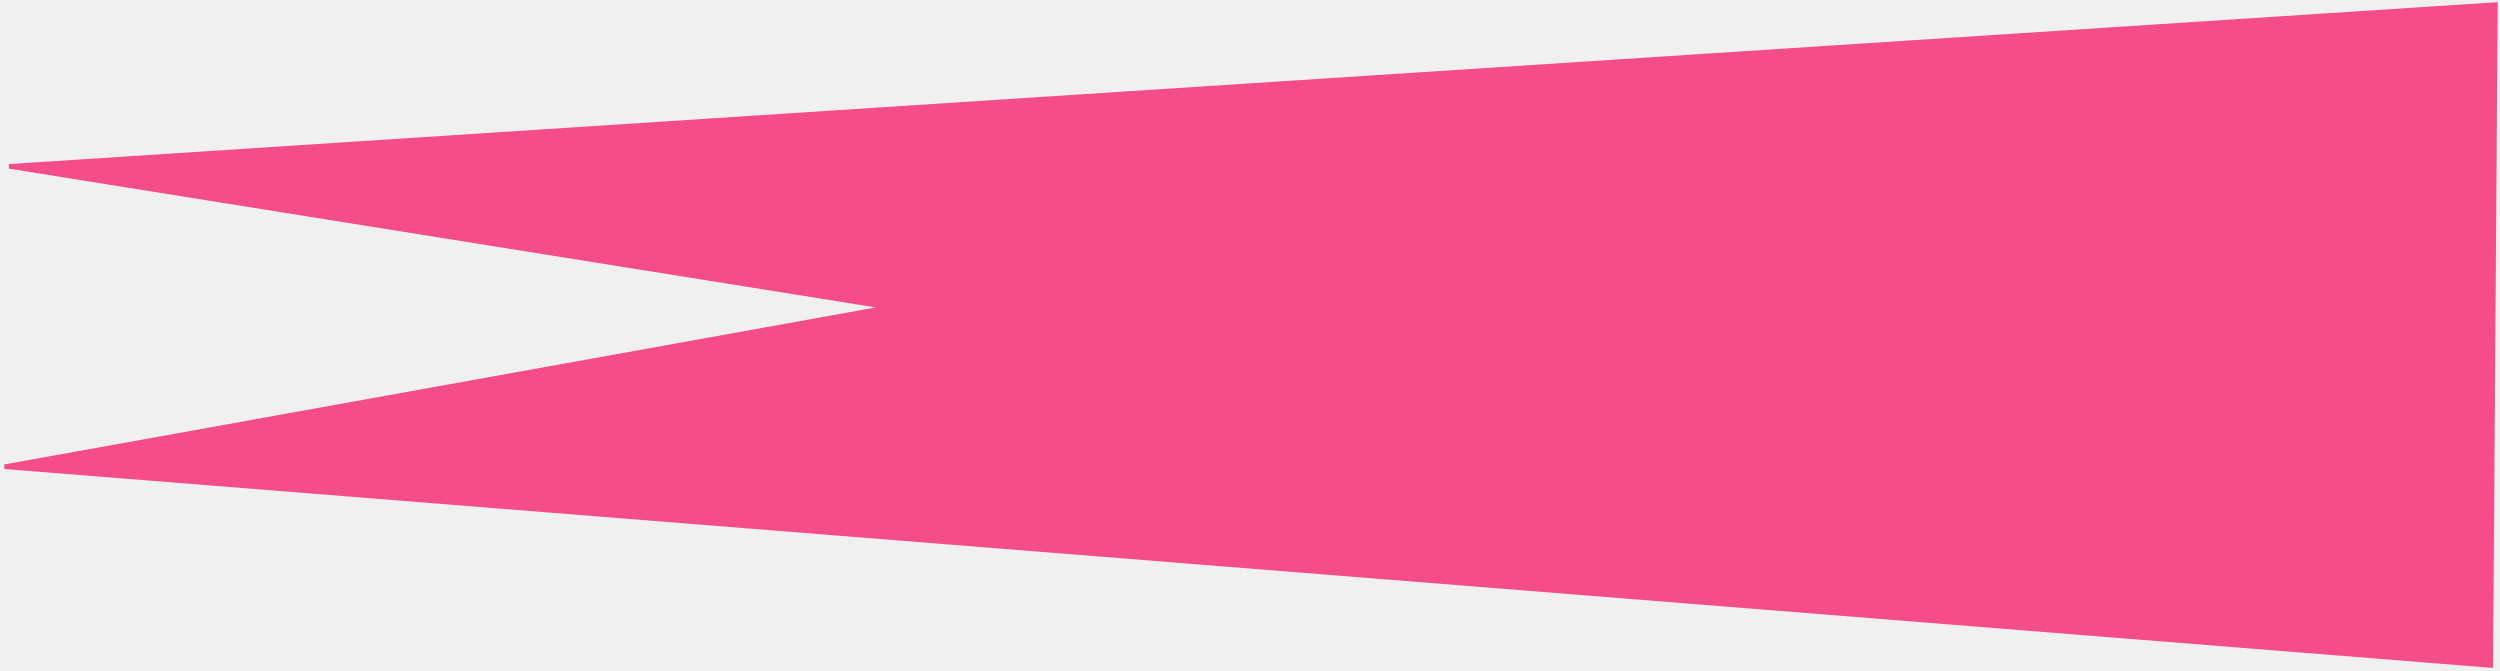
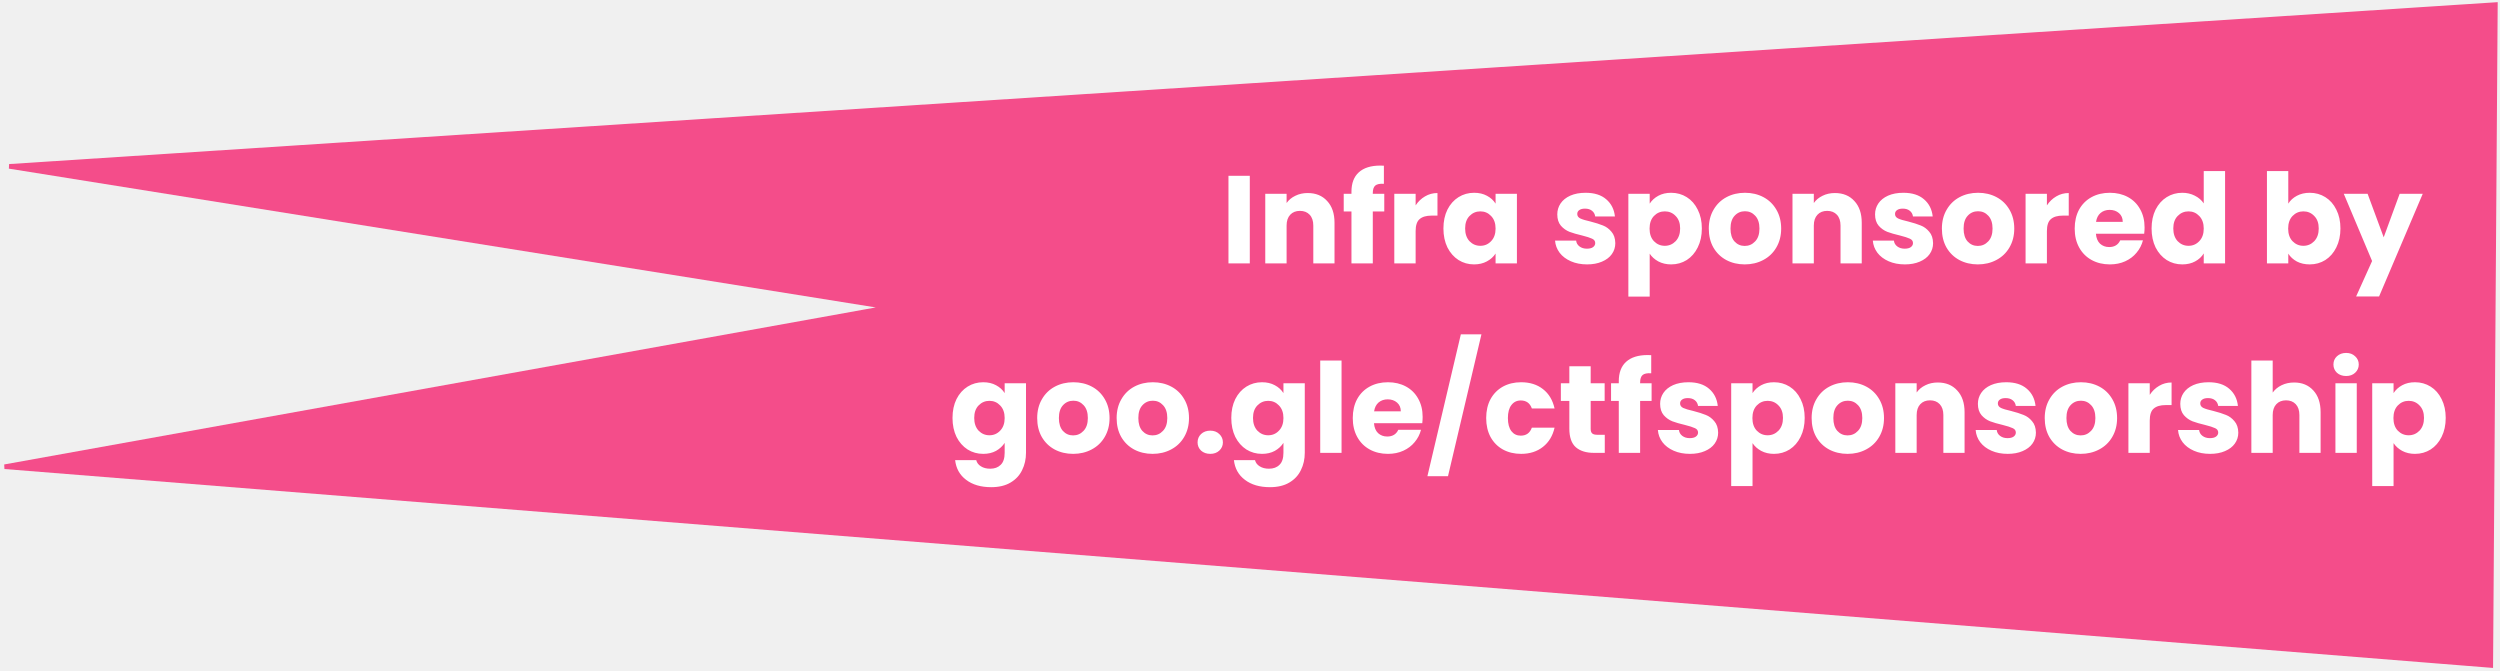
<svg xmlns="http://www.w3.org/2000/svg" width="541" height="145" viewBox="0 0 541 145" fill="none">
  <path d="M539 144L540 1L2 36L192.5 66.5L1 101L539 144Z" fill="#F44D8A" stroke="#F44D8A" />
+   <path d="M270.457 38.046V57H265.84V38.046H270.457ZM282.983 41.772C284.747 41.772 286.151 42.348 287.195 43.5C288.257 44.634 288.788 46.2 288.788 48.198V57H284.198V48.819C284.198 47.811 283.937 47.028 283.415 46.47C282.893 45.912 282.191 45.633 281.309 45.633C280.427 45.633 279.725 45.912 279.203 46.47C278.681 47.028 278.42 47.811 278.42 48.819V57H273.803V41.934H278.42V43.932C278.888 43.266 279.518 42.744 280.31 42.366C281.102 41.97 281.993 41.772 282.983 41.772ZM299.556 45.768H297.072V57H292.455V45.768H290.781V41.934H292.455V41.502C292.455 39.648 292.986 38.244 294.048 37.29C295.11 36.318 296.667 35.832 298.719 35.832C299.061 35.832 299.313 35.841 299.475 35.859V39.774C298.593 39.72 297.972 39.846 297.612 40.152C297.252 40.458 297.072 41.007 297.072 41.799V41.934H299.556V45.768ZM306.343 44.445C306.883 43.617 307.558 42.969 308.368 42.501C309.178 42.015 310.078 41.772 311.068 41.772V46.659H309.799C308.647 46.659 307.783 46.911 307.207 47.415C306.631 47.901 306.343 48.765 306.343 50.007V57H301.726V41.934H306.343V44.445ZM312.357 49.44C312.357 47.892 312.645 46.533 313.221 45.363C313.815 44.193 314.616 43.293 315.624 42.663C316.632 42.033 317.757 41.718 318.999 41.718C320.061 41.718 320.988 41.934 321.78 42.366C322.59 42.798 323.211 43.365 323.643 44.067V41.934H328.26V57H323.643V54.867C323.193 55.569 322.563 56.136 321.753 56.568C320.961 57 320.034 57.216 318.972 57.216C317.748 57.216 316.632 56.901 315.624 56.271C314.616 55.623 313.815 54.714 313.221 53.544C312.645 52.356 312.357 50.988 312.357 49.44ZM323.643 49.467C323.643 48.315 323.319 47.406 322.671 46.74C322.041 46.074 321.267 45.741 320.349 45.741C319.431 45.741 318.648 46.074 318 46.74C317.37 47.388 317.055 48.288 317.055 49.44C317.055 50.592 317.37 51.51 318 52.194C318.648 52.86 319.431 53.193 320.349 53.193C321.267 53.193 322.041 52.86 322.671 52.194C323.319 51.528 323.643 50.619 323.643 49.467ZM343.45 57.216C342.136 57.216 340.966 56.991 339.94 56.541C338.914 56.091 338.104 55.479 337.51 54.705C336.916 53.913 336.583 53.031 336.511 52.059H341.074C341.128 52.581 341.371 53.004 341.803 53.328C342.235 53.652 342.766 53.814 343.396 53.814C343.972 53.814 344.413 53.706 344.719 53.49C345.043 53.256 345.205 52.959 345.205 52.599C345.205 52.167 344.98 51.852 344.53 51.654C344.08 51.438 343.351 51.204 342.343 50.952C341.263 50.7 340.363 50.439 339.643 50.169C338.923 49.881 338.302 49.44 337.78 48.846C337.258 48.234 336.997 47.415 336.997 46.389C336.997 45.525 337.231 44.742 337.699 44.04C338.185 43.32 338.887 42.753 339.805 42.339C340.741 41.925 341.848 41.718 343.126 41.718C345.016 41.718 346.501 42.186 347.581 43.122C348.679 44.058 349.309 45.3 349.471 46.848H345.205C345.133 46.326 344.899 45.912 344.503 45.606C344.125 45.3 343.621 45.147 342.991 45.147C342.451 45.147 342.037 45.255 341.749 45.471C341.461 45.669 341.317 45.948 341.317 46.308C341.317 46.74 341.542 47.064 341.992 47.28C342.46 47.496 343.18 47.712 344.152 47.928C345.268 48.216 346.177 48.504 346.879 48.792C347.581 49.062 348.193 49.512 348.715 50.142C349.255 50.754 349.534 51.582 349.552 52.626C349.552 53.508 349.3 54.3 348.796 55.002C348.31 55.686 347.599 56.226 346.663 56.622C345.745 57.018 344.674 57.216 343.45 57.216ZM356.994 44.067C357.444 43.365 358.065 42.798 358.857 42.366C359.649 41.934 360.576 41.718 361.638 41.718C362.88 41.718 364.005 42.033 365.013 42.663C366.021 43.293 366.813 44.193 367.389 45.363C367.983 46.533 368.28 47.892 368.28 49.44C368.28 50.988 367.983 52.356 367.389 53.544C366.813 54.714 366.021 55.623 365.013 56.271C364.005 56.901 362.88 57.216 361.638 57.216C360.594 57.216 359.667 57 358.857 56.568C358.065 56.136 357.444 55.578 356.994 54.894V64.182H352.377V41.934H356.994V44.067ZM363.582 49.44C363.582 48.288 363.258 47.388 362.61 46.74C361.98 46.074 361.197 45.741 360.261 45.741C359.343 45.741 358.56 46.074 357.912 46.74C357.282 47.406 356.967 48.315 356.967 49.467C356.967 50.619 357.282 51.528 357.912 52.194C358.56 52.86 359.343 53.193 360.261 53.193C361.179 53.193 361.962 52.86 362.61 52.194C363.258 51.51 363.582 50.592 363.582 49.44ZM377.56 57.216C376.084 57.216 374.752 56.901 373.564 56.271C372.394 55.641 371.467 54.741 370.783 53.571C370.117 52.401 369.784 51.033 369.784 49.467C369.784 47.919 370.126 46.56 370.81 45.39C371.494 44.202 372.43 43.293 373.618 42.663C374.806 42.033 376.138 41.718 377.614 41.718C379.09 41.718 380.422 42.033 381.61 42.663C382.798 43.293 383.734 44.202 384.418 45.39C385.102 46.56 385.444 47.919 385.444 49.467C385.444 51.015 385.093 52.383 384.391 53.571C383.707 54.741 382.762 55.641 381.556 56.271C380.368 56.901 379.036 57.216 377.56 57.216ZM377.56 53.22C378.442 53.22 379.189 52.896 379.801 52.248C380.431 51.6 380.746 50.673 380.746 49.467C380.746 48.261 380.44 47.334 379.828 46.686C379.234 46.038 378.496 45.714 377.614 45.714C376.714 45.714 375.967 46.038 375.373 46.686C374.779 47.316 374.482 48.243 374.482 49.467C374.482 50.673 374.77 51.6 375.346 52.248C375.94 52.896 376.678 53.22 377.56 53.22ZM397.074 41.772C398.838 41.772 400.242 42.348 401.286 43.5C402.348 44.634 402.879 46.2 402.879 48.198V57H398.289V48.819C398.289 47.811 398.028 47.028 397.506 46.47C396.984 45.912 396.282 45.633 395.4 45.633C394.518 45.633 393.816 45.912 393.294 46.47C392.772 47.028 392.511 47.811 392.511 48.819V57H387.894V41.934H392.511V43.932C392.979 43.266 393.609 42.744 394.401 42.366C395.193 41.97 396.084 41.772 397.074 41.772ZM412.216 57.216C410.902 57.216 409.732 56.991 408.706 56.541C407.68 56.091 406.87 55.479 406.276 54.705C405.682 53.913 405.349 53.031 405.277 52.059H409.84C409.894 52.581 410.137 53.004 410.569 53.328C411.001 53.652 411.532 53.814 412.162 53.814C412.738 53.814 413.179 53.706 413.485 53.49C413.809 53.256 413.971 52.959 413.971 52.599C413.971 52.167 413.746 51.852 413.296 51.654C412.846 51.438 412.117 51.204 411.109 50.952C410.029 50.7 409.129 50.439 408.409 50.169C407.689 49.881 407.068 49.44 406.546 48.846C406.024 48.234 405.763 47.415 405.763 46.389C405.763 45.525 405.997 44.742 406.465 44.04C406.951 43.32 407.653 42.753 408.571 42.339C409.507 41.925 410.614 41.718 411.892 41.718C413.782 41.718 415.267 42.186 416.347 43.122C417.445 44.058 418.075 45.3 418.237 46.848H413.971C413.899 46.326 413.665 45.912 413.269 45.606C412.891 45.3 412.387 45.147 411.757 45.147C411.217 45.147 410.803 45.255 410.515 45.471C410.227 45.669 410.083 45.948 410.083 46.308C410.083 46.74 410.308 47.064 410.758 47.28C411.226 47.496 411.946 47.712 412.918 47.928C414.034 48.216 414.943 48.504 415.645 48.792C416.347 49.062 416.959 49.512 417.481 50.142C418.021 50.754 418.3 51.582 418.318 52.626C418.318 53.508 418.066 54.3 417.562 55.002C417.076 55.686 416.365 56.226 415.429 56.622C414.511 57.018 413.44 57.216 412.216 57.216ZM428.001 57.216C426.525 57.216 425.193 56.901 424.005 56.271C422.835 55.641 421.908 54.741 421.224 53.571C420.558 52.401 420.225 51.033 420.225 49.467C420.225 47.919 420.567 46.56 421.251 45.39C421.935 44.202 422.871 43.293 424.059 42.663C425.247 42.033 426.579 41.718 428.055 41.718C429.531 41.718 430.863 42.033 432.051 42.663C433.239 43.293 434.175 44.202 434.859 45.39C435.543 46.56 435.885 47.919 435.885 49.467C435.885 51.015 435.534 52.383 434.832 53.571C434.148 54.741 433.203 55.641 431.997 56.271C430.809 56.901 429.477 57.216 428.001 57.216ZM428.001 53.22C428.883 53.22 429.63 52.896 430.242 52.248C430.872 51.6 431.187 50.673 431.187 49.467C431.187 48.261 430.881 47.334 430.269 46.686C429.675 46.038 428.937 45.714 428.055 45.714C427.155 45.714 426.408 46.038 425.814 46.686C425.22 47.316 424.923 48.243 424.923 49.467C424.923 50.673 425.211 51.6 425.787 52.248C426.381 52.896 427.119 53.22 428.001 53.22ZM442.951 44.445C443.491 43.617 444.166 42.969 444.976 42.501C445.786 42.015 446.686 41.772 447.676 41.772V46.659H446.407C445.255 46.659 444.391 46.911 443.815 47.415C443.239 47.901 442.951 48.765 442.951 50.007V57H438.334V41.934H442.951V44.445ZM464.085 49.224C464.085 49.656 464.058 50.106 464.004 50.574H453.555C453.627 51.51 453.924 52.23 454.446 52.734C454.986 53.22 455.643 53.463 456.417 53.463C457.569 53.463 458.37 52.977 458.82 52.005H463.734C463.482 52.995 463.023 53.886 462.357 54.678C461.709 55.47 460.89 56.091 459.9 56.541C458.91 56.991 457.803 57.216 456.579 57.216C455.103 57.216 453.789 56.901 452.637 56.271C451.485 55.641 450.585 54.741 449.937 53.571C449.289 52.401 448.965 51.033 448.965 49.467C448.965 47.901 449.28 46.533 449.91 45.363C450.558 44.193 451.458 43.293 452.61 42.663C453.762 42.033 455.085 41.718 456.579 41.718C458.037 41.718 459.333 42.024 460.467 42.636C461.601 43.248 462.483 44.121 463.113 45.255C463.761 46.389 464.085 47.712 464.085 49.224ZM459.36 48.009C459.36 47.217 459.09 46.587 458.55 46.119C458.01 45.651 457.335 45.417 456.525 45.417C455.751 45.417 455.094 45.642 454.554 46.092C454.032 46.542 453.708 47.181 453.582 48.009H459.36ZM465.603 49.44C465.603 47.892 465.891 46.533 466.467 45.363C467.061 44.193 467.862 43.293 468.87 42.663C469.878 42.033 471.003 41.718 472.245 41.718C473.235 41.718 474.135 41.925 474.945 42.339C475.773 42.753 476.421 43.311 476.889 44.013V37.02H481.506V57H476.889V54.84C476.457 55.56 475.836 56.136 475.026 56.568C474.234 57 473.307 57.216 472.245 57.216C471.003 57.216 469.878 56.901 468.87 56.271C467.862 55.623 467.061 54.714 466.467 53.544C465.891 52.356 465.603 50.988 465.603 49.44ZM476.889 49.467C476.889 48.315 476.565 47.406 475.917 46.74C475.287 46.074 474.513 45.741 473.595 45.741C472.677 45.741 471.894 46.074 471.246 46.74C470.616 47.388 470.301 48.288 470.301 49.44C470.301 50.592 470.616 51.51 471.246 52.194C471.894 52.86 472.677 53.193 473.595 53.193C474.513 53.193 475.287 52.86 475.917 52.194C476.565 51.528 476.889 50.619 476.889 49.467ZM495.185 44.067C495.617 43.365 496.238 42.798 497.048 42.366C497.858 41.934 498.785 41.718 499.829 41.718C501.071 41.718 502.196 42.033 503.204 42.663C504.212 43.293 505.004 44.193 505.58 45.363C506.174 46.533 506.471 47.892 506.471 49.44C506.471 50.988 506.174 52.356 505.58 53.544C505.004 54.714 504.212 55.623 503.204 56.271C502.196 56.901 501.071 57.216 499.829 57.216C498.767 57.216 497.84 57.009 497.048 56.595C496.256 56.163 495.635 55.596 495.185 54.894V57H490.568V37.02H495.185V44.067ZM501.773 49.44C501.773 48.288 501.449 47.388 500.801 46.74C500.171 46.074 499.388 45.741 498.452 45.741C497.534 45.741 496.751 46.074 496.103 46.74C495.473 47.406 495.158 48.315 495.158 49.467C495.158 50.619 495.473 51.528 496.103 52.194C496.751 52.86 497.534 53.193 498.452 53.193C499.37 53.193 500.153 52.86 500.801 52.194C501.449 51.51 501.773 50.592 501.773 49.44ZM524.283 41.934L514.833 64.155H509.865L513.321 56.487L507.192 41.934H512.349L515.832 51.357L519.288 41.934H524.283ZM212.765 82.718C213.827 82.718 214.754 82.934 215.546 83.366C216.356 83.798 216.977 84.365 217.409 85.067V82.934H222.026V97.973C222.026 99.359 221.747 100.61 221.189 101.726C220.649 102.86 219.812 103.76 218.678 104.426C217.562 105.092 216.167 105.425 214.493 105.425C212.261 105.425 210.452 104.894 209.066 103.832C207.68 102.788 206.888 101.366 206.69 99.566H211.253C211.397 100.142 211.739 100.592 212.279 100.916C212.819 101.258 213.485 101.429 214.277 101.429C215.231 101.429 215.987 101.15 216.545 100.592C217.121 100.052 217.409 99.179 217.409 97.973V95.84C216.959 96.542 216.338 97.118 215.546 97.568C214.754 98 213.827 98.216 212.765 98.216C211.523 98.216 210.398 97.901 209.39 97.271C208.382 96.623 207.581 95.714 206.987 94.544C206.411 93.356 206.123 91.988 206.123 90.44C206.123 88.892 206.411 87.533 206.987 86.363C207.581 85.193 208.382 84.293 209.39 83.663C210.398 83.033 211.523 82.718 212.765 82.718ZM217.409 90.467C217.409 89.315 217.085 88.406 216.437 87.74C215.807 87.074 215.033 86.741 214.115 86.741C213.197 86.741 212.414 87.074 211.766 87.74C211.136 88.388 210.821 89.288 210.821 90.44C210.821 91.592 211.136 92.51 211.766 93.194C212.414 93.86 213.197 94.193 214.115 94.193C215.033 94.193 215.807 93.86 216.437 93.194C217.085 92.528 217.409 91.619 217.409 90.467ZM232.224 98.216C230.748 98.216 229.416 97.901 228.228 97.271C227.058 96.641 226.131 95.741 225.447 94.571C224.781 93.401 224.448 92.033 224.448 90.467C224.448 88.919 224.79 87.56 225.474 86.39C226.158 85.202 227.094 84.293 228.282 83.663C229.47 83.033 230.802 82.718 232.278 82.718C233.754 82.718 235.086 83.033 236.274 83.663C237.462 84.293 238.398 85.202 239.082 86.39C239.766 87.56 240.108 88.919 240.108 90.467C240.108 92.015 239.757 93.383 239.055 94.571C238.371 95.741 237.426 96.641 236.22 97.271C235.032 97.901 233.7 98.216 232.224 98.216ZM232.224 94.22C233.106 94.22 233.853 93.896 234.465 93.248C235.095 92.6 235.41 91.673 235.41 90.467C235.41 89.261 235.104 88.334 234.492 87.686C233.898 87.038 233.16 86.714 232.278 86.714C231.378 86.714 230.631 87.038 230.037 87.686C229.443 88.316 229.146 89.243 229.146 90.467C229.146 91.673 229.434 92.6 230.01 93.248C230.604 93.896 231.342 94.22 232.224 94.22ZM249.416 98.216C247.94 98.216 246.608 97.901 245.42 97.271C244.25 96.641 243.323 95.741 242.639 94.571C241.973 93.401 241.64 92.033 241.64 90.467C241.64 88.919 241.982 87.56 242.666 86.39C243.35 85.202 244.286 84.293 245.474 83.663C246.662 83.033 247.994 82.718 249.47 82.718C250.946 82.718 252.278 83.033 253.466 83.663C254.654 84.293 255.59 85.202 256.274 86.39C256.958 87.56 257.3 88.919 257.3 90.467C257.3 92.015 256.949 93.383 256.247 94.571C255.563 95.741 254.618 96.641 253.412 97.271C252.224 97.901 250.892 98.216 249.416 98.216ZM249.416 94.22C250.298 94.22 251.045 93.896 251.657 93.248C252.287 92.6 252.602 91.673 252.602 90.467C252.602 89.261 252.296 88.334 251.684 87.686C251.09 87.038 250.352 86.714 249.47 86.714C248.57 86.714 247.823 87.038 247.229 87.686C246.635 88.316 246.338 89.243 246.338 90.467C246.338 91.673 246.626 92.6 247.202 93.248C247.796 93.896 248.534 94.22 249.416 94.22ZM261.909 98.216C261.099 98.216 260.433 97.982 259.911 97.514C259.407 97.028 259.155 96.434 259.155 95.732C259.155 95.012 259.407 94.409 259.911 93.923C260.433 93.437 261.099 93.194 261.909 93.194C262.701 93.194 263.349 93.437 263.853 93.923C264.375 94.409 264.636 95.012 264.636 95.732C264.636 96.434 264.375 97.028 263.853 97.514C263.349 97.982 262.701 98.216 261.909 98.216ZM273.093 82.718C274.155 82.718 275.082 82.934 275.874 83.366C276.684 83.798 277.305 84.365 277.737 85.067V82.934H282.354V97.973C282.354 99.359 282.075 100.61 281.517 101.726C280.977 102.86 280.14 103.76 279.006 104.426C277.89 105.092 276.495 105.425 274.821 105.425C272.589 105.425 270.78 104.894 269.394 103.832C268.008 102.788 267.216 101.366 267.018 99.566H271.581C271.725 100.142 272.067 100.592 272.607 100.916C273.147 101.258 273.813 101.429 274.605 101.429C275.559 101.429 276.315 101.15 276.873 100.592C277.449 100.052 277.737 99.179 277.737 97.973V95.84C277.287 96.542 276.666 97.118 275.874 97.568C275.082 98 274.155 98.216 273.093 98.216C271.851 98.216 270.726 97.901 269.718 97.271C268.71 96.623 267.909 95.714 267.315 94.544C266.739 93.356 266.451 91.988 266.451 90.44C266.451 88.892 266.739 87.533 267.315 86.363C267.909 85.193 268.71 84.293 269.718 83.663C270.726 83.033 271.851 82.718 273.093 82.718ZM277.737 90.467C277.737 89.315 277.413 88.406 276.765 87.74C276.135 87.074 275.361 86.741 274.443 86.741C273.525 86.741 272.742 87.074 272.094 87.74C271.464 88.388 271.149 89.288 271.149 90.44C271.149 91.592 271.464 92.51 272.094 93.194C272.742 93.86 273.525 94.193 274.443 94.193C275.361 94.193 276.135 93.86 276.765 93.194C277.413 92.528 277.737 91.619 277.737 90.467ZM290.312 78.02V98H285.695V78.02H290.312ZM307.859 90.224C307.859 90.656 307.832 91.106 307.778 91.574H297.329C297.401 92.51 297.698 93.23 298.22 93.734C298.76 94.22 299.417 94.463 300.191 94.463C301.343 94.463 302.144 93.977 302.594 93.005H307.508C307.256 93.995 306.797 94.886 306.131 95.678C305.483 96.47 304.664 97.091 303.674 97.541C302.684 97.991 301.577 98.216 300.353 98.216C298.877 98.216 297.563 97.901 296.411 97.271C295.259 96.641 294.359 95.741 293.711 94.571C293.063 93.401 292.739 92.033 292.739 90.467C292.739 88.901 293.054 87.533 293.684 86.363C294.332 85.193 295.232 84.293 296.384 83.663C297.536 83.033 298.859 82.718 300.353 82.718C301.811 82.718 303.107 83.024 304.241 83.636C305.375 84.248 306.257 85.121 306.887 86.255C307.535 87.389 307.859 88.712 307.859 90.224ZM303.134 89.009C303.134 88.217 302.864 87.587 302.324 87.119C301.784 86.651 301.109 86.417 300.299 86.417C299.525 86.417 298.868 86.642 298.328 87.092C297.806 87.542 297.482 88.181 297.356 89.009H303.134ZM320.582 72.35L313.346 103.049H308.891L316.127 72.35H320.582ZM321.611 90.467C321.611 88.901 321.926 87.533 322.556 86.363C323.204 85.193 324.095 84.293 325.229 83.663C326.381 83.033 327.695 82.718 329.171 82.718C331.061 82.718 332.636 83.213 333.896 84.203C335.174 85.193 336.011 86.588 336.407 88.388H331.493C331.079 87.236 330.278 86.66 329.09 86.66C328.244 86.66 327.569 86.993 327.065 87.659C326.561 88.307 326.309 89.243 326.309 90.467C326.309 91.691 326.561 92.636 327.065 93.302C327.569 93.95 328.244 94.274 329.09 94.274C330.278 94.274 331.079 93.698 331.493 92.546H336.407C336.011 94.31 335.174 95.696 333.896 96.704C332.618 97.712 331.043 98.216 329.171 98.216C327.695 98.216 326.381 97.901 325.229 97.271C324.095 96.641 323.204 95.741 322.556 94.571C321.926 93.401 321.611 92.033 321.611 90.467ZM347.274 94.085V98H344.925C343.251 98 341.946 97.595 341.01 96.785C340.074 95.957 339.606 94.616 339.606 92.762V86.768H337.77V82.934H339.606V79.262H344.223V82.934H347.247V86.768H344.223V92.816C344.223 93.266 344.331 93.59 344.547 93.788C344.763 93.986 345.123 94.085 345.627 94.085H347.274ZM357.406 86.768H354.922V98H350.305V86.768H348.631V82.934H350.305V82.502C350.305 80.648 350.836 79.244 351.898 78.29C352.96 77.318 354.517 76.832 356.569 76.832C356.911 76.832 357.163 76.841 357.325 76.859V80.774C356.443 80.72 355.822 80.846 355.462 81.152C355.102 81.458 354.922 82.007 354.922 82.799V82.934H357.406V86.768ZM365.704 98.216C364.39 98.216 363.22 97.991 362.194 97.541C361.168 97.091 360.358 96.479 359.764 95.705C359.17 94.913 358.837 94.031 358.765 93.059H363.328C363.382 93.581 363.625 94.004 364.057 94.328C364.489 94.652 365.02 94.814 365.65 94.814C366.226 94.814 366.667 94.706 366.973 94.49C367.297 94.256 367.459 93.959 367.459 93.599C367.459 93.167 367.234 92.852 366.784 92.654C366.334 92.438 365.605 92.204 364.597 91.952C363.517 91.7 362.617 91.439 361.897 91.169C361.177 90.881 360.556 90.44 360.034 89.846C359.512 89.234 359.251 88.415 359.251 87.389C359.251 86.525 359.485 85.742 359.953 85.04C360.439 84.32 361.141 83.753 362.059 83.339C362.995 82.925 364.102 82.718 365.38 82.718C367.27 82.718 368.755 83.186 369.835 84.122C370.933 85.058 371.563 86.3 371.725 87.848H367.459C367.387 87.326 367.153 86.912 366.757 86.606C366.379 86.3 365.875 86.147 365.245 86.147C364.705 86.147 364.291 86.255 364.003 86.471C363.715 86.669 363.571 86.948 363.571 87.308C363.571 87.74 363.796 88.064 364.246 88.28C364.714 88.496 365.434 88.712 366.406 88.928C367.522 89.216 368.431 89.504 369.133 89.792C369.835 90.062 370.447 90.512 370.969 91.142C371.509 91.754 371.788 92.582 371.806 93.626C371.806 94.508 371.554 95.3 371.05 96.002C370.564 96.686 369.853 97.226 368.917 97.622C367.999 98.018 366.928 98.216 365.704 98.216ZM379.248 85.067C379.698 84.365 380.319 83.798 381.111 83.366C381.903 82.934 382.83 82.718 383.892 82.718C385.134 82.718 386.259 83.033 387.267 83.663C388.275 84.293 389.067 85.193 389.643 86.363C390.237 87.533 390.534 88.892 390.534 90.44C390.534 91.988 390.237 93.356 389.643 94.544C389.067 95.714 388.275 96.623 387.267 97.271C386.259 97.901 385.134 98.216 383.892 98.216C382.848 98.216 381.921 98 381.111 97.568C380.319 97.136 379.698 96.578 379.248 95.894V105.182H374.631V82.934H379.248V85.067ZM385.836 90.44C385.836 89.288 385.512 88.388 384.864 87.74C384.234 87.074 383.451 86.741 382.515 86.741C381.597 86.741 380.814 87.074 380.166 87.74C379.536 88.406 379.221 89.315 379.221 90.467C379.221 91.619 379.536 92.528 380.166 93.194C380.814 93.86 381.597 94.193 382.515 94.193C383.433 94.193 384.216 93.86 384.864 93.194C385.512 92.51 385.836 91.592 385.836 90.44ZM399.814 98.216C398.338 98.216 397.006 97.901 395.818 97.271C394.648 96.641 393.721 95.741 393.037 94.571C392.371 93.401 392.038 92.033 392.038 90.467C392.038 88.919 392.38 87.56 393.064 86.39C393.748 85.202 394.684 84.293 395.872 83.663C397.06 83.033 398.392 82.718 399.868 82.718C401.344 82.718 402.676 83.033 403.864 83.663C405.052 84.293 405.988 85.202 406.672 86.39C407.356 87.56 407.698 88.919 407.698 90.467C407.698 92.015 407.347 93.383 406.645 94.571C405.961 95.741 405.016 96.641 403.81 97.271C402.622 97.901 401.29 98.216 399.814 98.216ZM399.814 94.22C400.696 94.22 401.443 93.896 402.055 93.248C402.685 92.6 403 91.673 403 90.467C403 89.261 402.694 88.334 402.082 87.686C401.488 87.038 400.75 86.714 399.868 86.714C398.968 86.714 398.221 87.038 397.627 87.686C397.033 88.316 396.736 89.243 396.736 90.467C396.736 91.673 397.024 92.6 397.6 93.248C398.194 93.896 398.932 94.22 399.814 94.22ZM419.328 82.772C421.092 82.772 422.496 83.348 423.54 84.5C424.602 85.634 425.133 87.2 425.133 89.198V98H420.543V89.819C420.543 88.811 420.282 88.028 419.76 87.47C419.238 86.912 418.536 86.633 417.654 86.633C416.772 86.633 416.07 86.912 415.548 87.47C415.026 88.028 414.765 88.811 414.765 89.819V98H410.148V82.934H414.765V84.932C415.233 84.266 415.863 83.744 416.655 83.366C417.447 82.97 418.338 82.772 419.328 82.772ZM434.47 98.216C433.156 98.216 431.986 97.991 430.96 97.541C429.934 97.091 429.124 96.479 428.53 95.705C427.936 94.913 427.603 94.031 427.531 93.059H432.094C432.148 93.581 432.391 94.004 432.823 94.328C433.255 94.652 433.786 94.814 434.416 94.814C434.992 94.814 435.433 94.706 435.739 94.49C436.063 94.256 436.225 93.959 436.225 93.599C436.225 93.167 436 92.852 435.55 92.654C435.1 92.438 434.371 92.204 433.363 91.952C432.283 91.7 431.383 91.439 430.663 91.169C429.943 90.881 429.322 90.44 428.8 89.846C428.278 89.234 428.017 88.415 428.017 87.389C428.017 86.525 428.251 85.742 428.719 85.04C429.205 84.32 429.907 83.753 430.825 83.339C431.761 82.925 432.868 82.718 434.146 82.718C436.036 82.718 437.521 83.186 438.601 84.122C439.699 85.058 440.329 86.3 440.491 87.848H436.225C436.153 87.326 435.919 86.912 435.523 86.606C435.145 86.3 434.641 86.147 434.011 86.147C433.471 86.147 433.057 86.255 432.769 86.471C432.481 86.669 432.337 86.948 432.337 87.308C432.337 87.74 432.562 88.064 433.012 88.28C433.48 88.496 434.2 88.712 435.172 88.928C436.288 89.216 437.197 89.504 437.899 89.792C438.601 90.062 439.213 90.512 439.735 91.142C440.275 91.754 440.554 92.582 440.572 93.626C440.572 94.508 440.32 95.3 439.816 96.002C439.33 96.686 438.619 97.226 437.683 97.622C436.765 98.018 435.694 98.216 434.47 98.216ZM450.255 98.216C448.779 98.216 447.447 97.901 446.259 97.271C445.089 96.641 444.162 95.741 443.478 94.571C442.812 93.401 442.479 92.033 442.479 90.467C442.479 88.919 442.821 87.56 443.505 86.39C444.189 85.202 445.125 84.293 446.313 83.663C447.501 83.033 448.833 82.718 450.309 82.718C451.785 82.718 453.117 83.033 454.305 83.663C455.493 84.293 456.429 85.202 457.113 86.39C457.797 87.56 458.139 88.919 458.139 90.467C458.139 92.015 457.788 93.383 457.086 94.571C456.402 95.741 455.457 96.641 454.251 97.271C453.063 97.901 451.731 98.216 450.255 98.216ZM450.255 94.22C451.137 94.22 451.884 93.896 452.496 93.248C453.126 92.6 453.441 91.673 453.441 90.467C453.441 89.261 453.135 88.334 452.523 87.686C451.929 87.038 451.191 86.714 450.309 86.714C449.409 86.714 448.662 87.038 448.068 87.686C447.474 88.316 447.177 89.243 447.177 90.467C447.177 91.673 447.465 92.6 448.041 93.248C448.635 93.896 449.373 94.22 450.255 94.22ZM465.205 85.445C465.745 84.617 466.42 83.969 467.23 83.501C468.04 83.015 468.94 82.772 469.93 82.772V87.659H468.661C467.509 87.659 466.645 87.911 466.069 88.415C465.493 88.901 465.205 89.765 465.205 91.007V98H460.588V82.934H465.205V85.445ZM478.266 98.216C476.952 98.216 475.782 97.991 474.756 97.541C473.73 97.091 472.92 96.479 472.326 95.705C471.732 94.913 471.399 94.031 471.327 93.059H475.89C475.944 93.581 476.187 94.004 476.619 94.328C477.051 94.652 477.582 94.814 478.212 94.814C478.788 94.814 479.229 94.706 479.535 94.49C479.859 94.256 480.021 93.959 480.021 93.599C480.021 93.167 479.796 92.852 479.346 92.654C478.896 92.438 478.167 92.204 477.159 91.952C476.079 91.7 475.179 91.439 474.459 91.169C473.739 90.881 473.118 90.44 472.596 89.846C472.074 89.234 471.813 88.415 471.813 87.389C471.813 86.525 472.047 85.742 472.515 85.04C473.001 84.32 473.703 83.753 474.621 83.339C475.557 82.925 476.664 82.718 477.942 82.718C479.832 82.718 481.317 83.186 482.397 84.122C483.495 85.058 484.125 86.3 484.287 87.848H480.021C479.949 87.326 479.715 86.912 479.319 86.606C478.941 86.3 478.437 86.147 477.807 86.147C477.267 86.147 476.853 86.255 476.565 86.471C476.277 86.669 476.133 86.948 476.133 87.308C476.133 87.74 476.358 88.064 476.808 88.28C477.276 88.496 477.996 88.712 478.968 88.928C480.084 89.216 480.993 89.504 481.695 89.792C482.397 90.062 483.009 90.512 483.531 91.142C484.071 91.754 484.35 92.582 484.368 93.626C484.368 94.508 484.116 95.3 483.612 96.002C483.126 96.686 482.415 97.226 481.479 97.622C480.561 98.018 479.49 98.216 478.266 98.216ZM496.454 82.772C498.182 82.772 499.568 83.348 500.612 84.5C501.656 85.634 502.178 87.2 502.178 89.198V98H497.588V89.819C497.588 88.811 497.327 88.028 496.805 87.47C496.283 86.912 495.581 86.633 494.699 86.633C493.817 86.633 493.115 86.912 492.593 87.47C492.071 88.028 491.81 88.811 491.81 89.819V98H487.193V78.02H491.81V84.959C492.278 84.293 492.917 83.762 493.727 83.366C494.537 82.97 495.446 82.772 496.454 82.772ZM507.708 81.368C506.898 81.368 506.232 81.134 505.71 80.666C505.206 80.18 504.954 79.586 504.954 78.884C504.954 78.164 505.206 77.57 505.71 77.102C506.232 76.616 506.898 76.373 507.708 76.373C508.5 76.373 509.148 76.616 509.652 77.102C510.174 77.57 510.435 78.164 510.435 78.884C510.435 79.586 510.174 80.18 509.652 80.666C509.148 81.134 508.5 81.368 507.708 81.368ZM510.003 82.934V98H505.386V82.934H510.003ZM517.966 85.067C518.416 84.365 519.037 83.798 519.829 83.366C520.621 82.934 521.548 82.718 522.61 82.718C523.852 82.718 524.977 83.033 525.985 83.663C526.993 84.293 527.785 85.193 528.361 86.363C528.955 87.533 529.252 88.892 529.252 90.44C529.252 91.988 528.955 93.356 528.361 94.544C527.785 95.714 526.993 96.623 525.985 97.271C524.977 97.901 523.852 98.216 522.61 98.216C521.566 98.216 520.639 98 519.829 97.568C519.037 97.136 518.416 96.578 517.966 95.894V105.182H513.349V82.934H517.966V85.067ZM524.554 90.44C524.554 89.288 524.23 88.388 523.582 87.74C522.952 87.074 522.169 86.741 521.233 86.741C520.315 86.741 519.532 87.074 518.884 87.74C518.254 88.406 517.939 89.315 517.939 90.467C517.939 91.619 518.254 92.528 518.884 93.194C519.532 93.86 520.315 94.193 521.233 94.193C522.151 94.193 522.934 93.86 523.582 93.194C524.23 92.51 524.554 91.592 524.554 90.44Z" fill="white" />
</svg>
